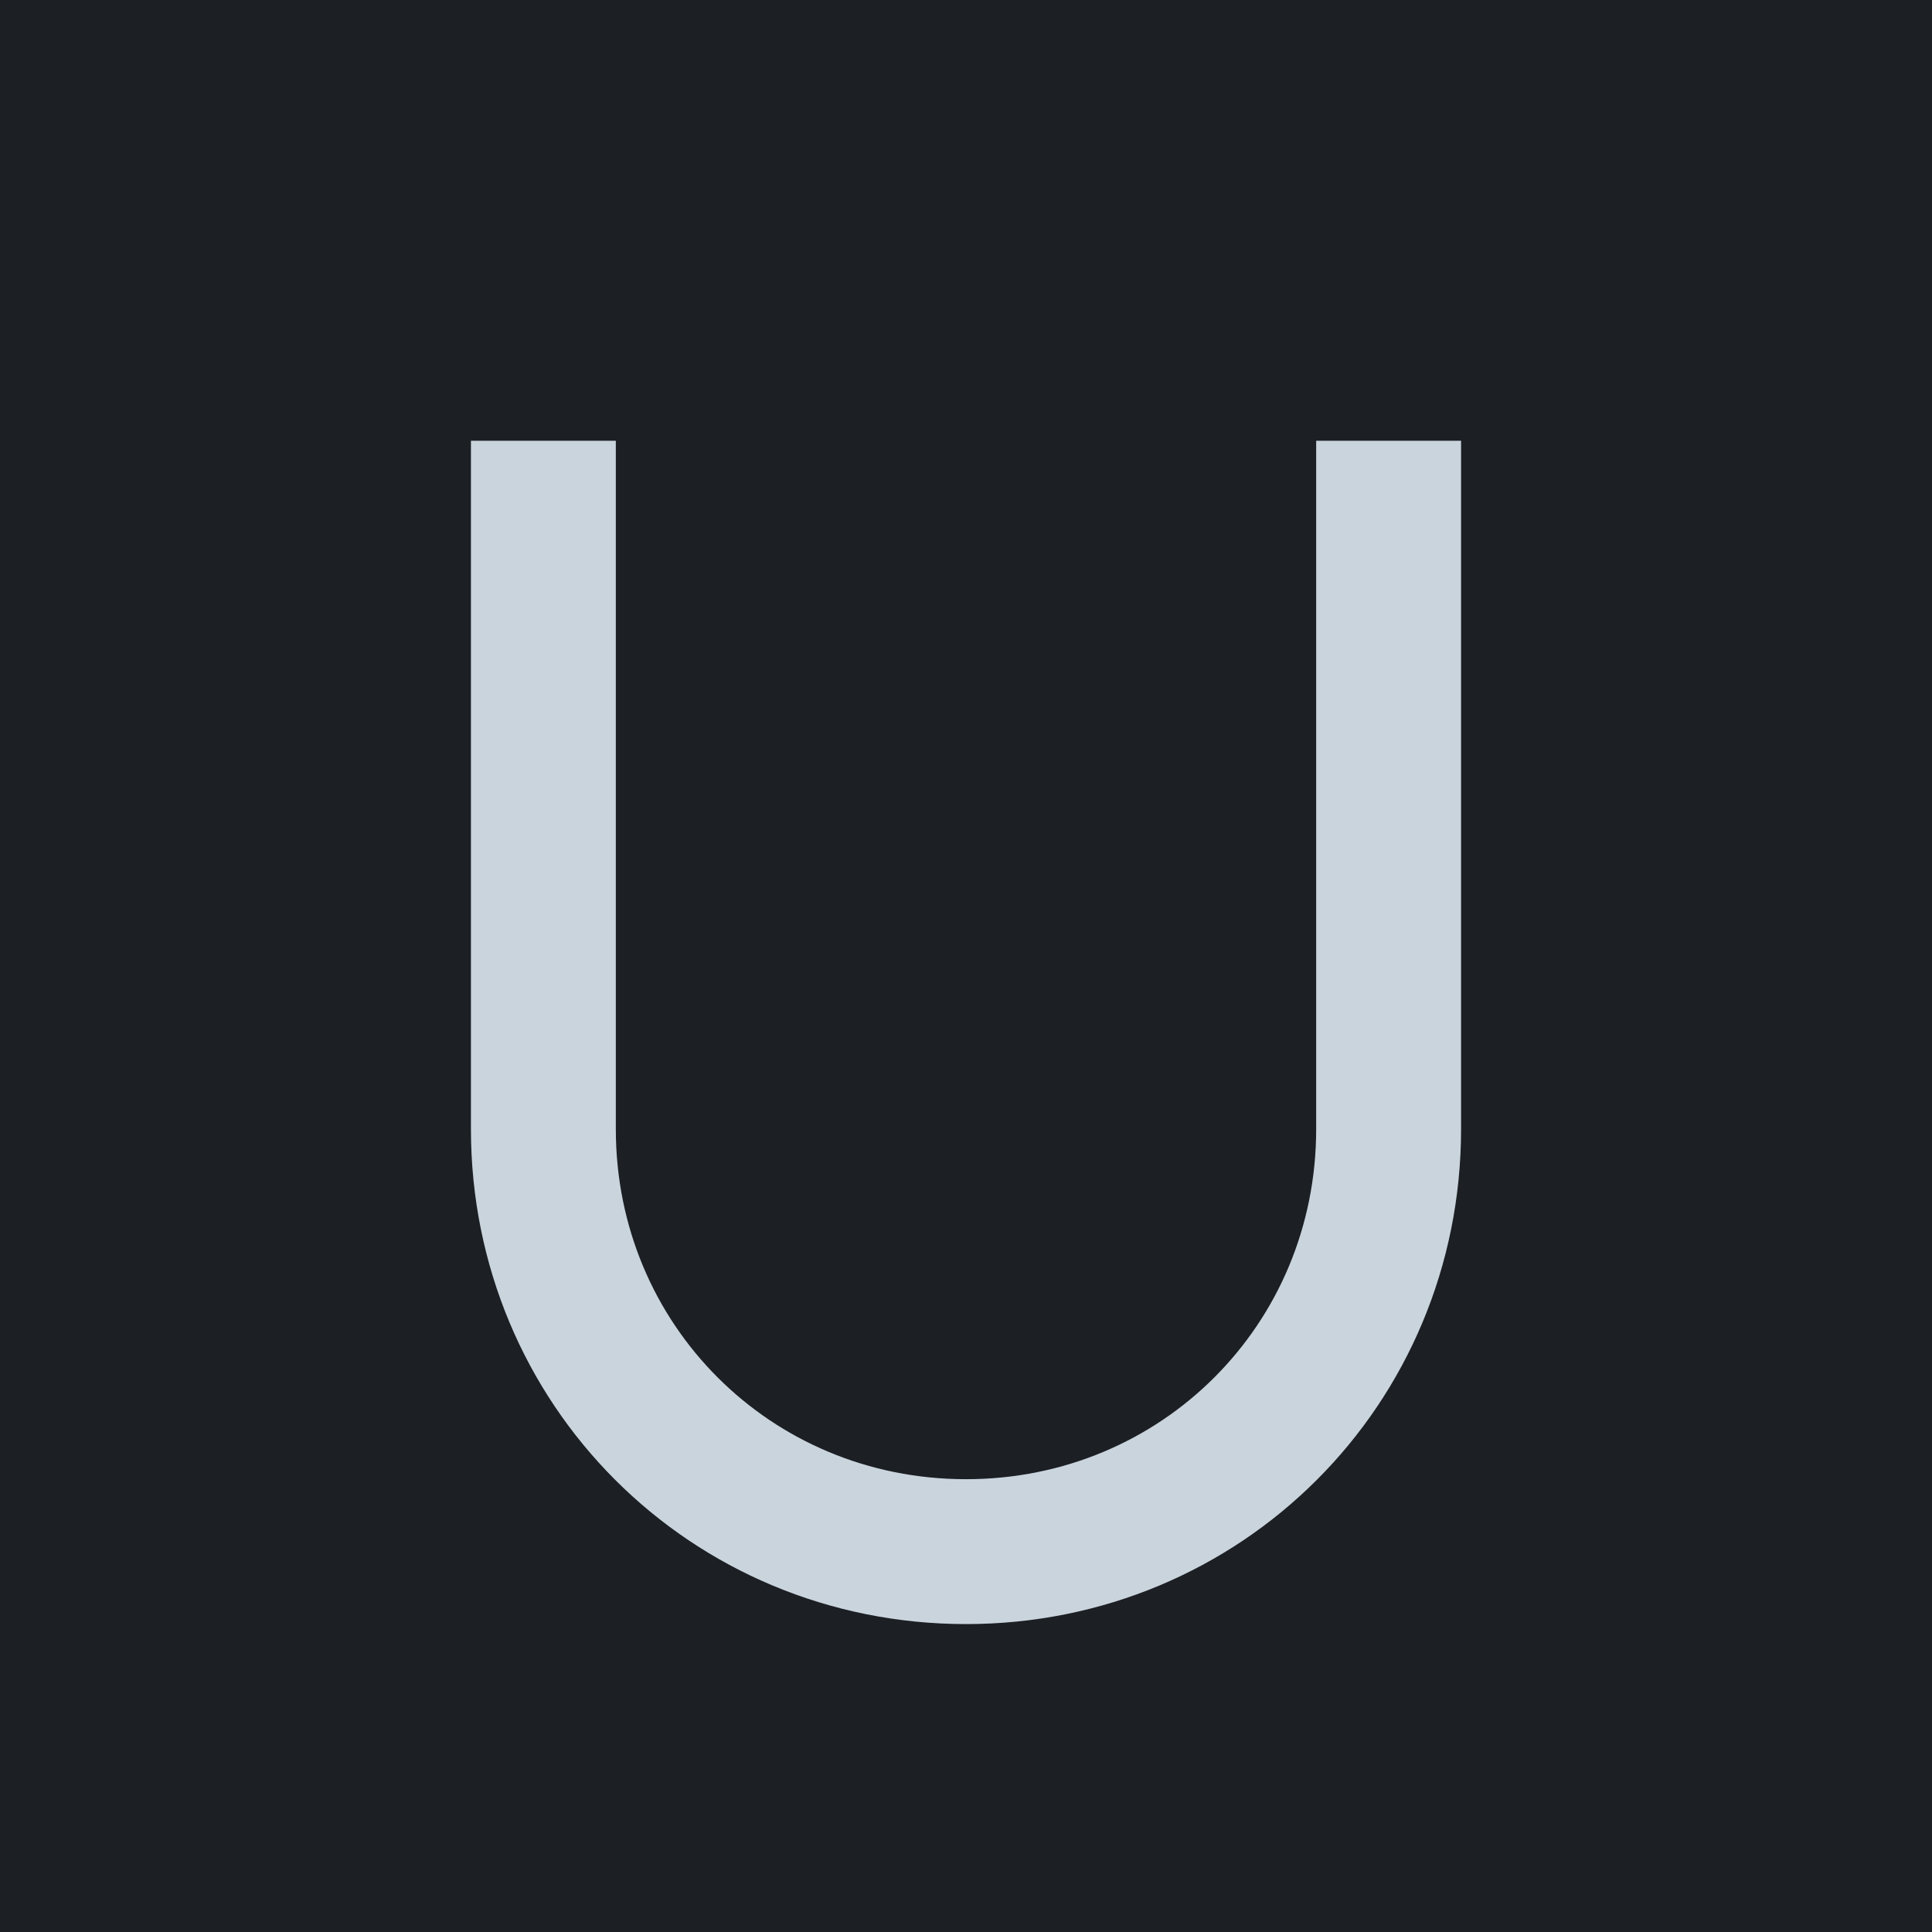
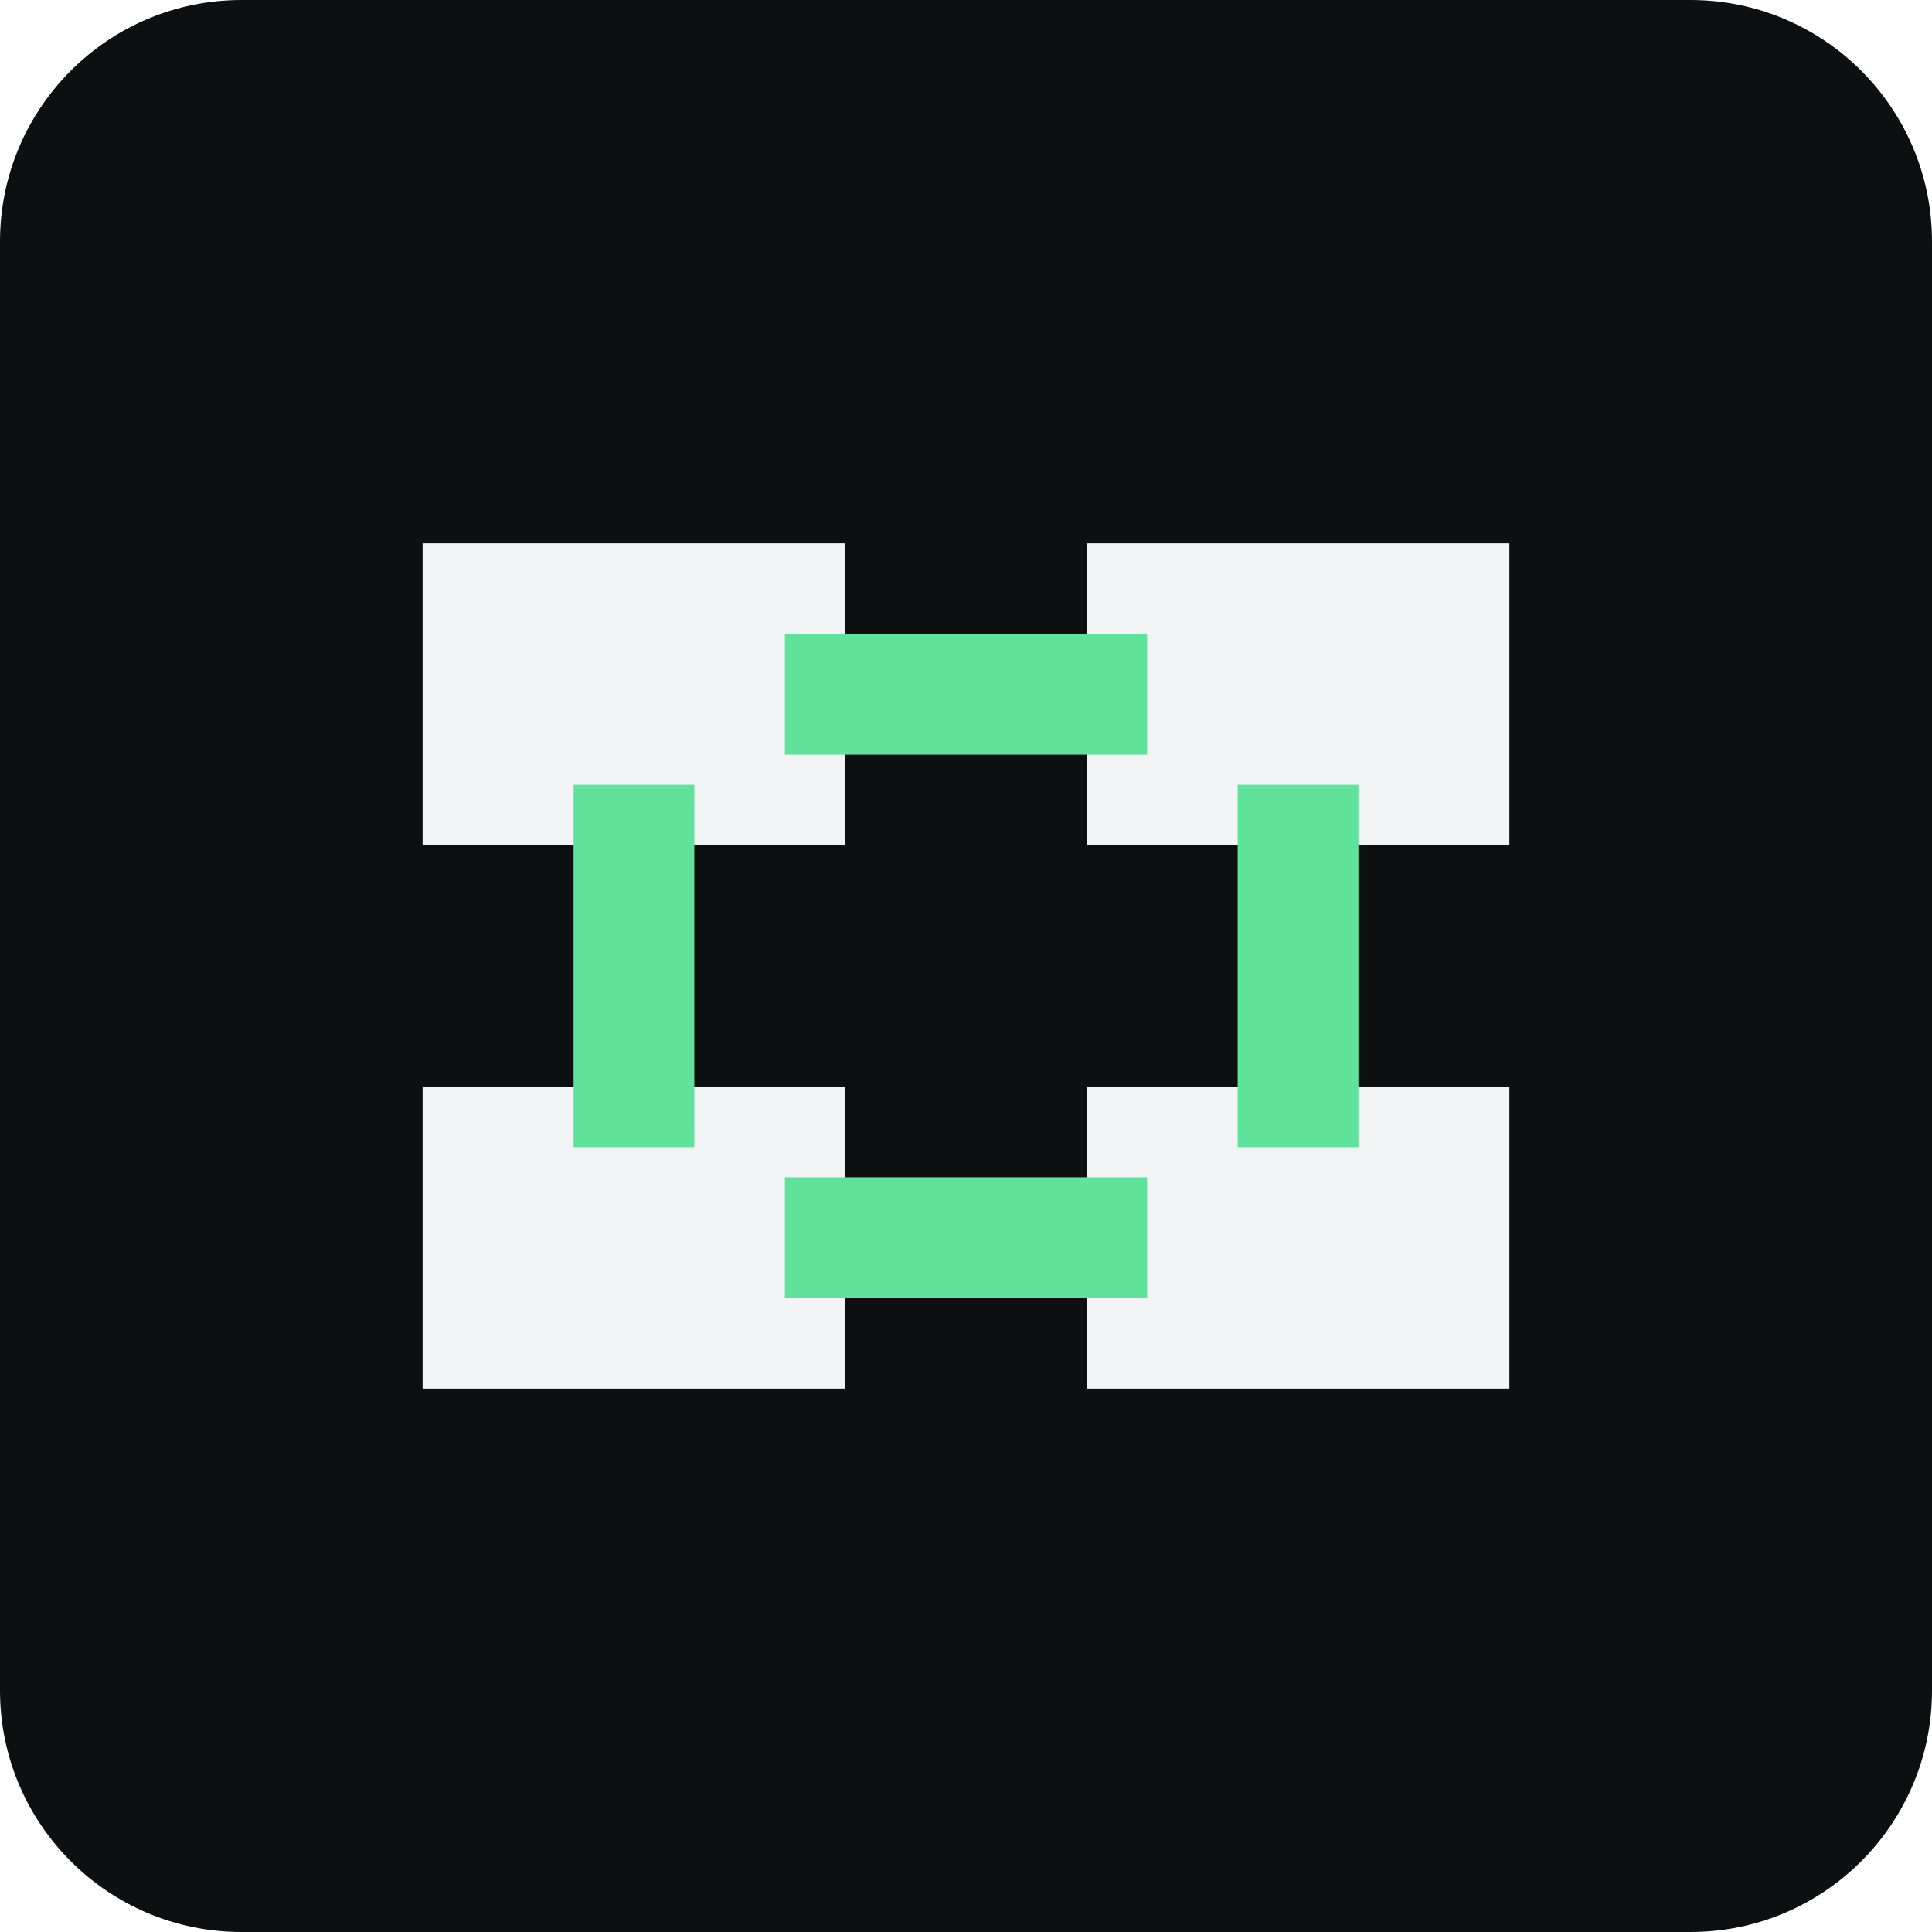
<svg xmlns="http://www.w3.org/2000/svg" viewBox="0 0 32 32">
-   <rect width="32" height="32" fill="#1c1f24" />
-   <path d="M9 8.5v10.2c0 3.9 3.1 7 7 7s7-3.1 7-7V8.5" fill="none" stroke="#c9d4dc" stroke-width="2.4" stroke-linecap="square" />
+   <rect width="32" height="32" rx="4" fill="#0d0f11" />
+   <path d="M7 9h7v5H7zM18 9h7v5h-7zM7 18h7v5H7zM18 18h7v5h-7z" fill="#f2f4f5" />
+   <path d="M14 11.5h4M14 20.5h4M10.5 14v4M21.5 14v4" stroke="#5fe39a" stroke-width="2" stroke-linecap="square" />
</svg>
